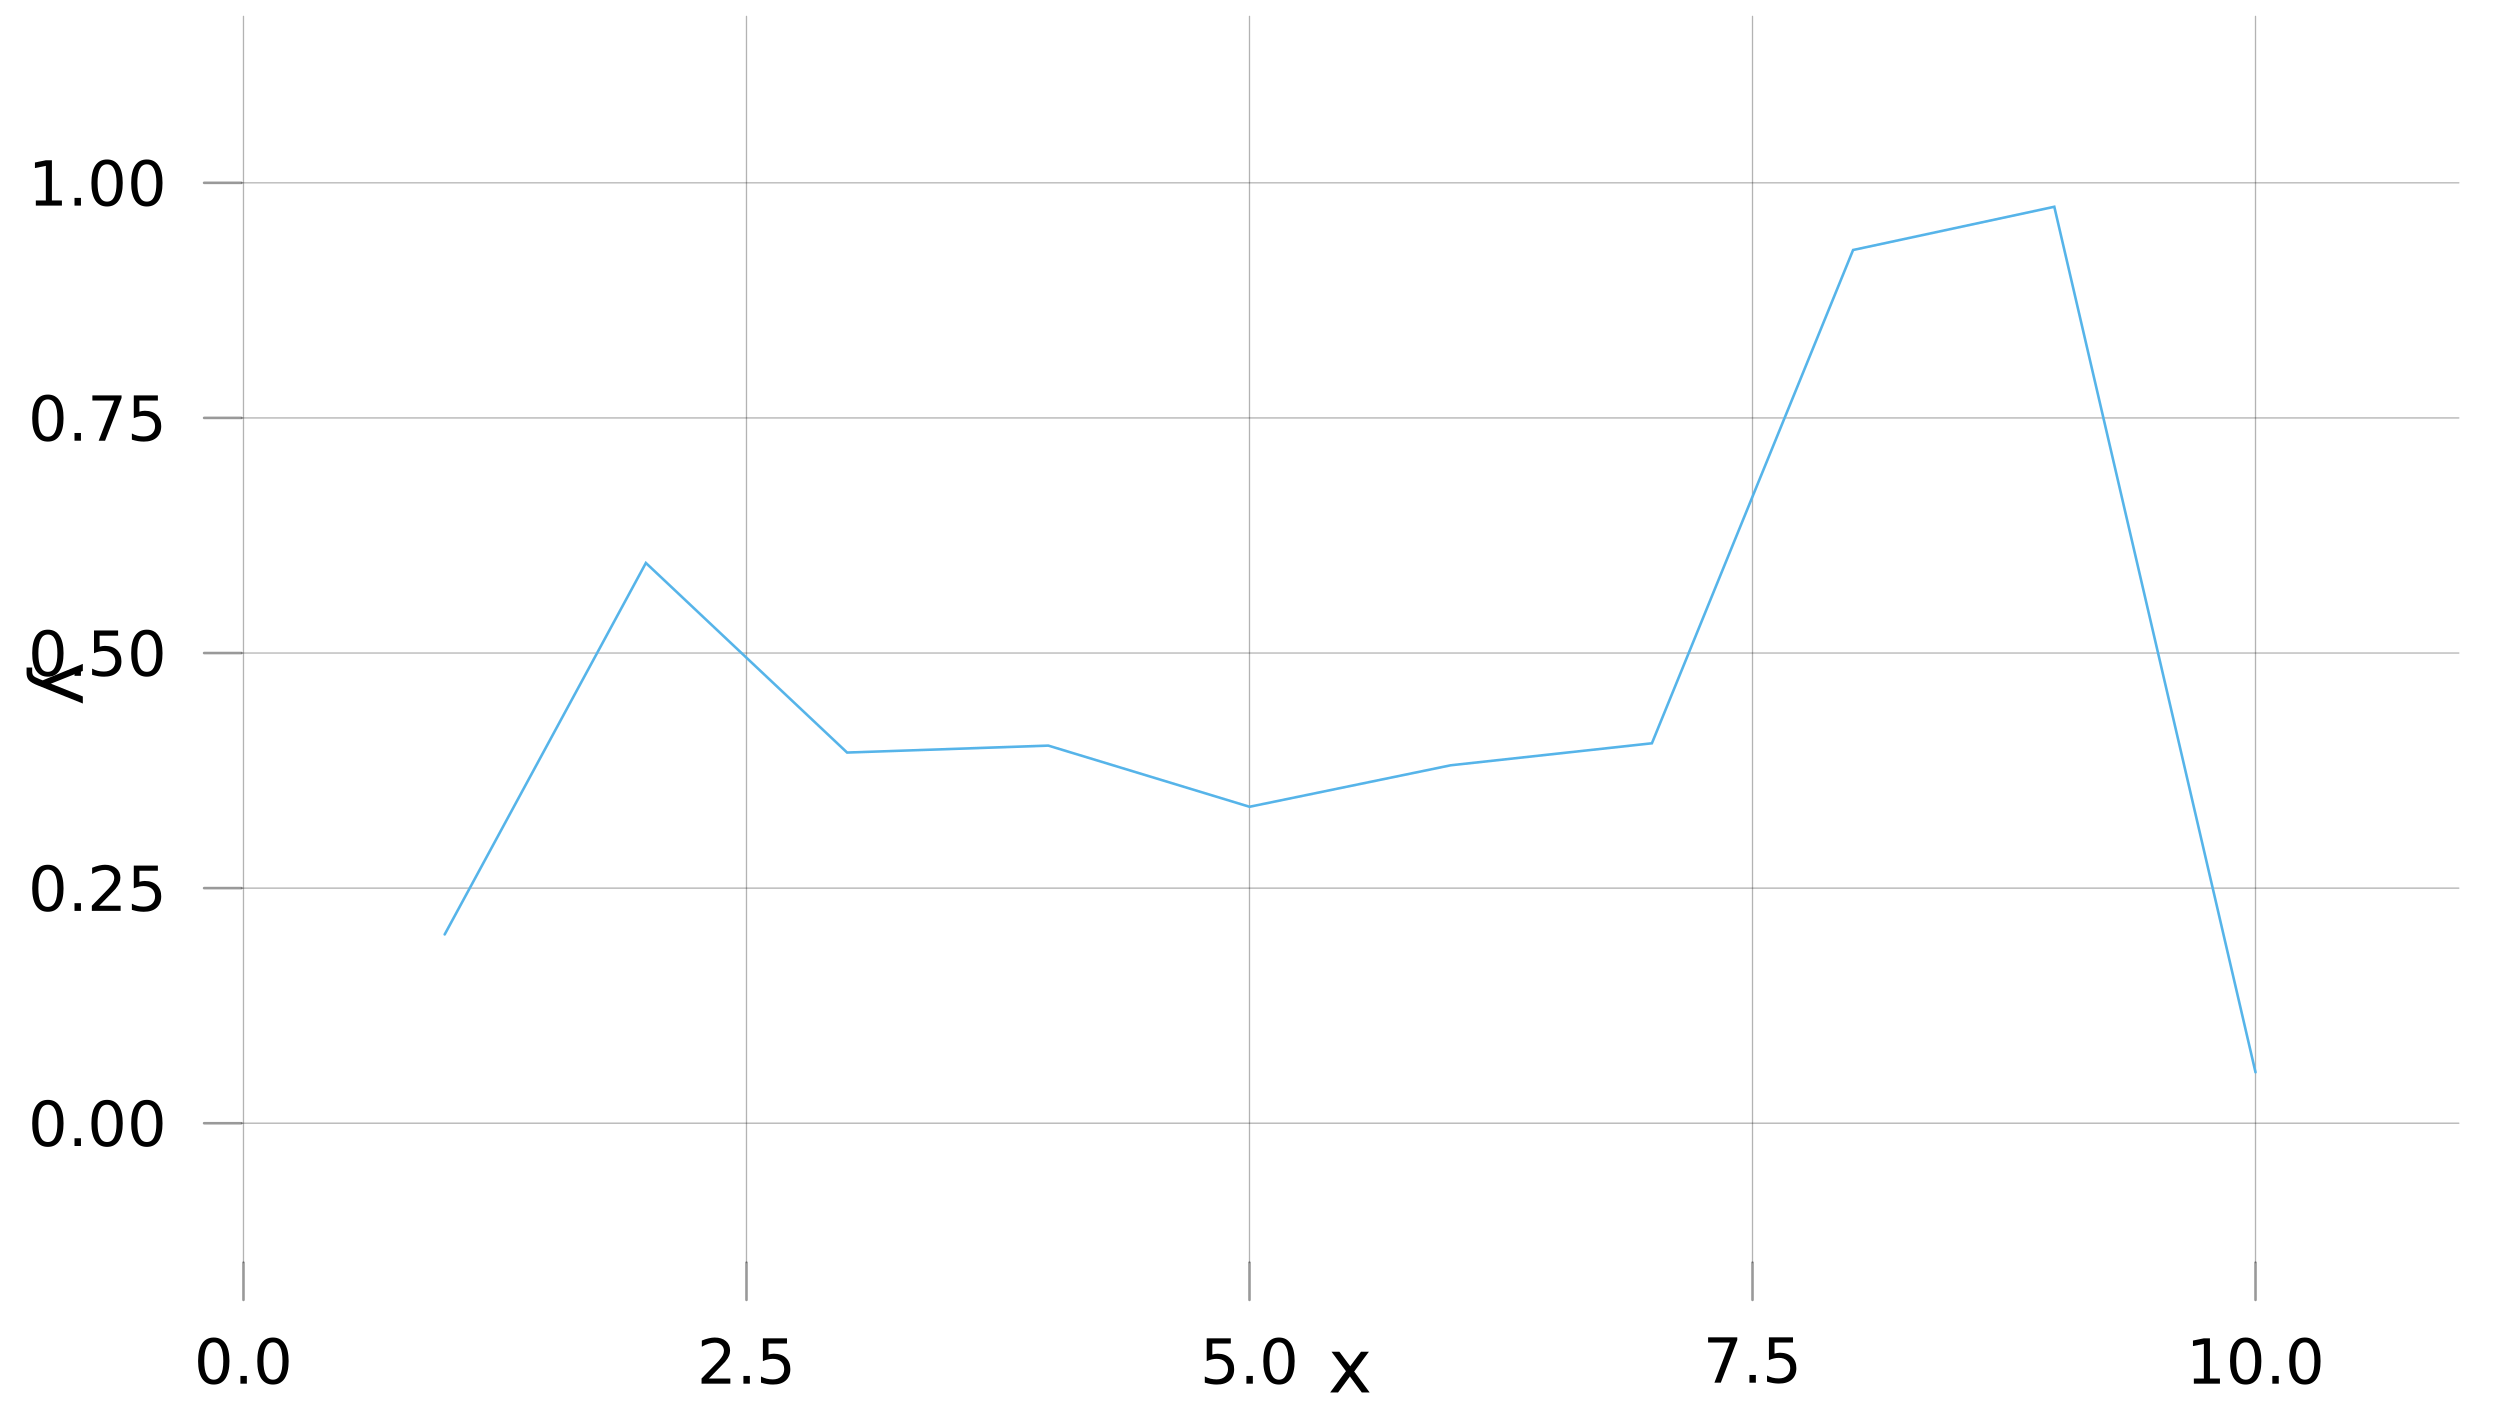
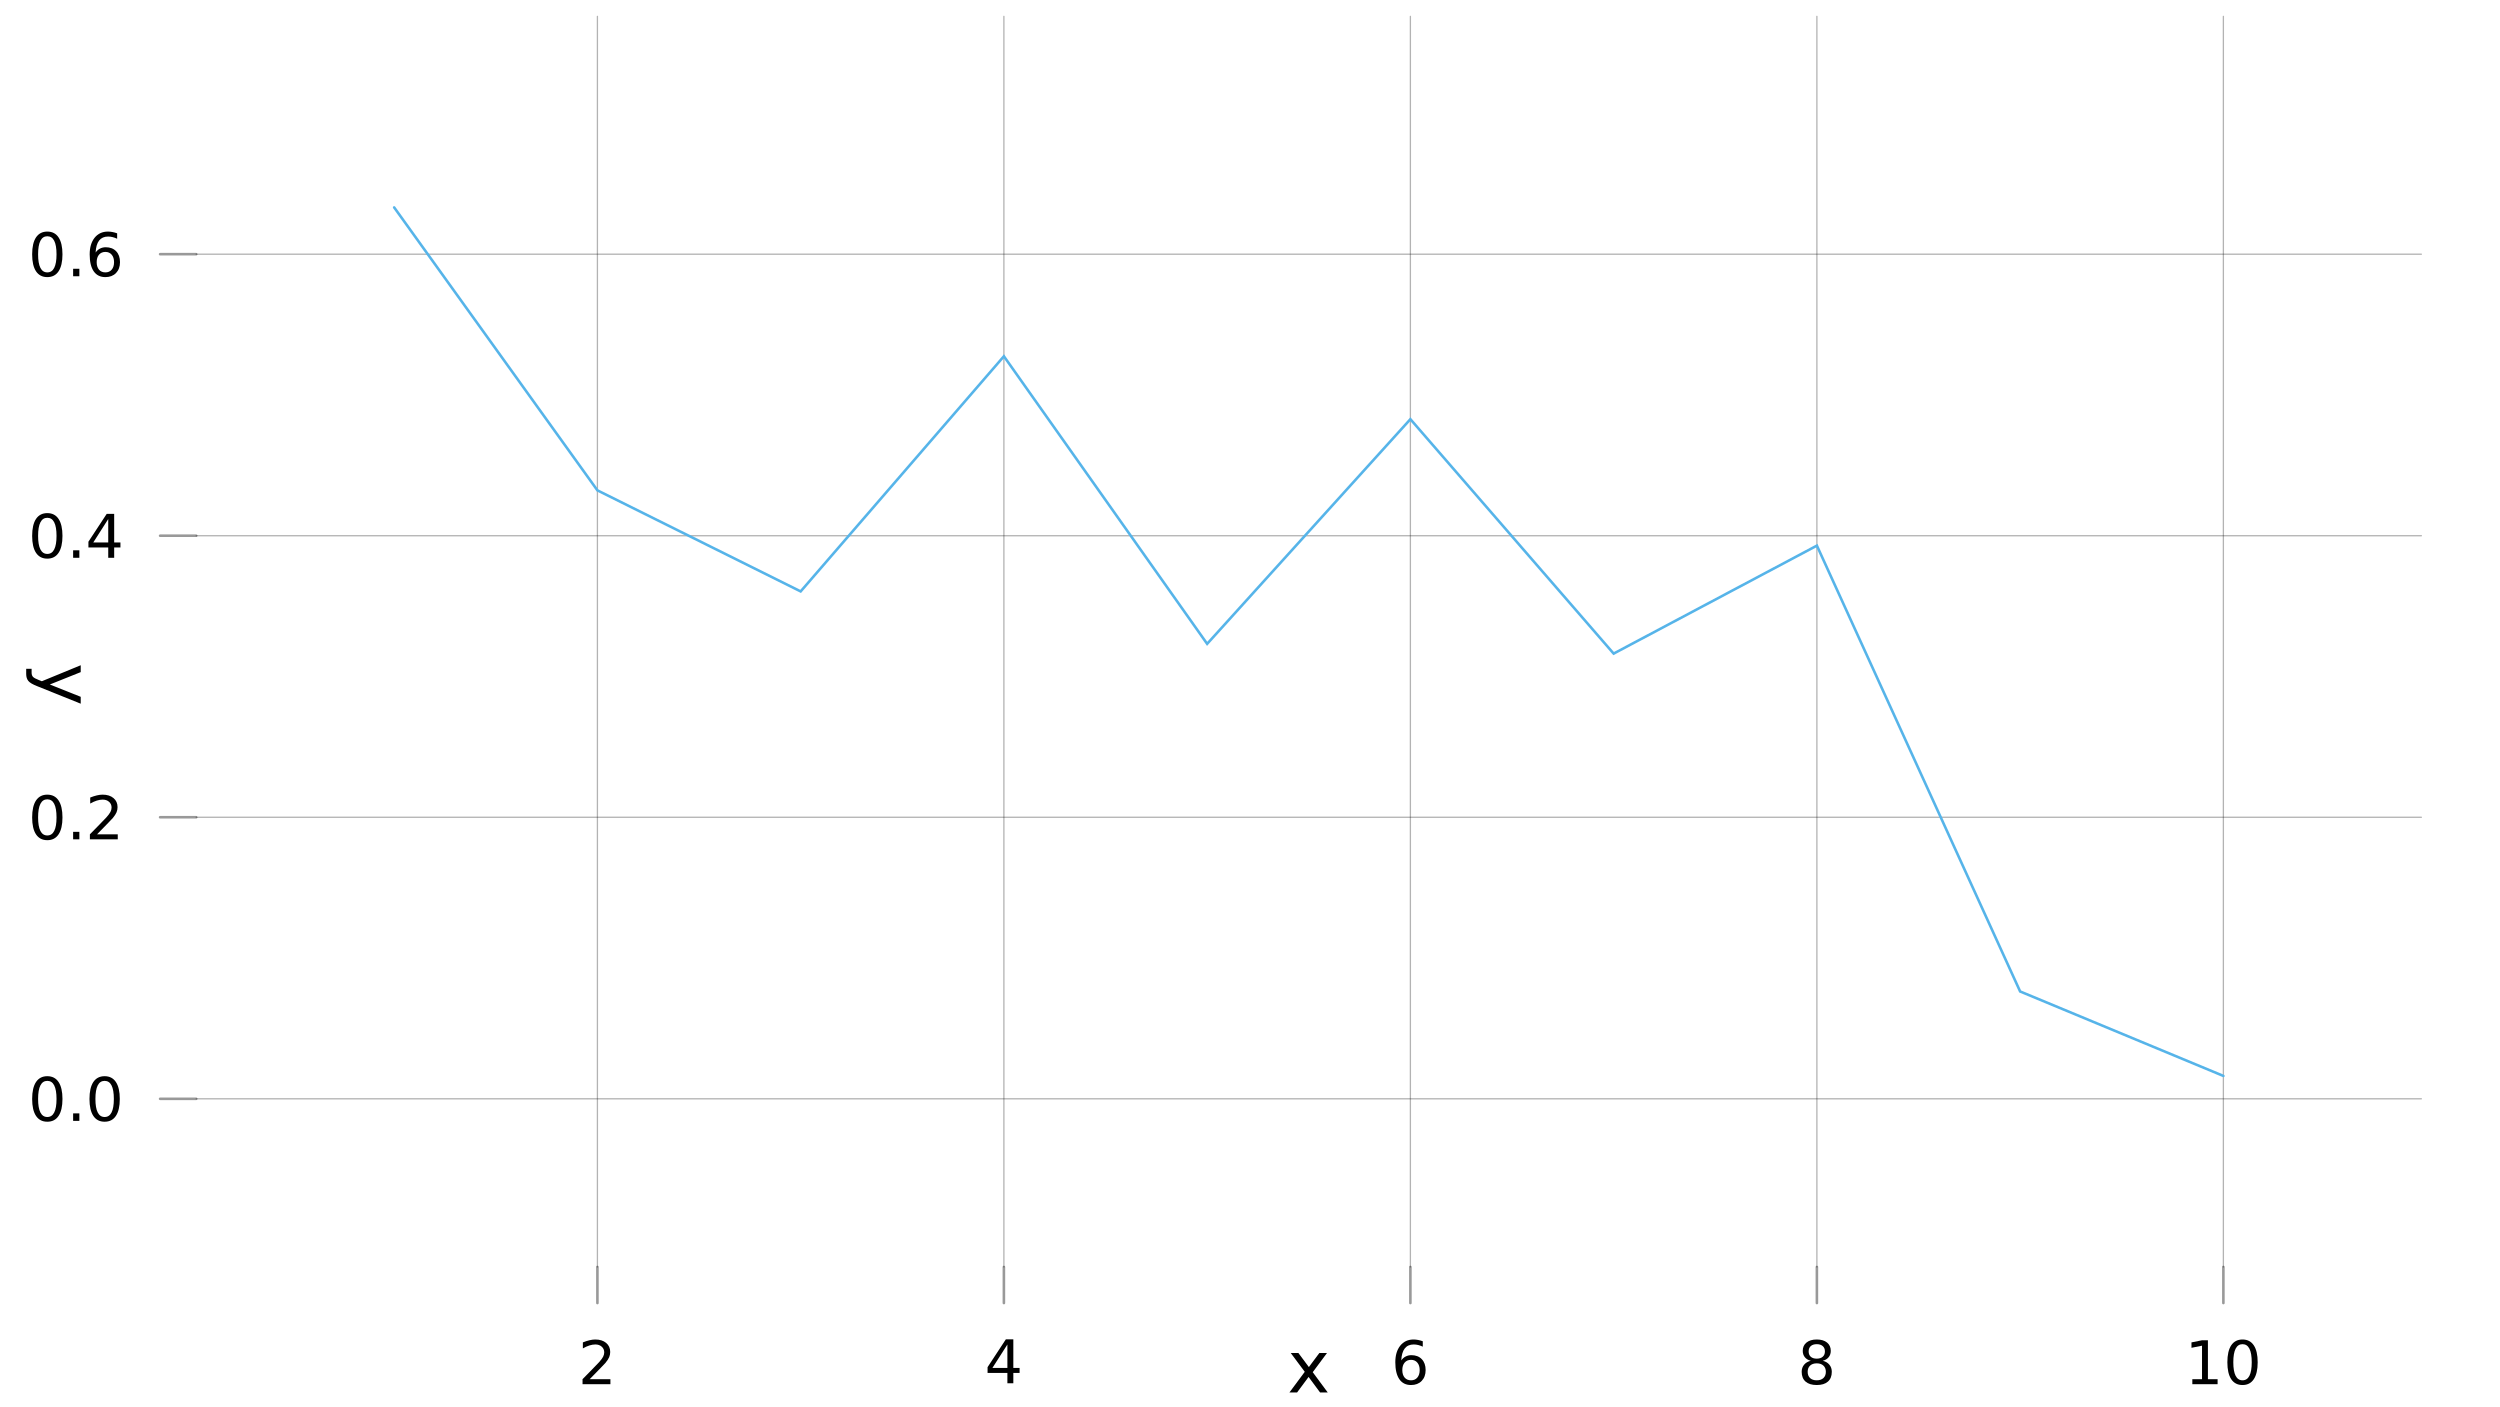
<svg xmlns="http://www.w3.org/2000/svg" xmlns:xlink="http://www.w3.org/1999/xlink" width="960pt" height="540pt" viewBox="0 0 960 540" version="1.1">
  <defs>
    <g>
      <symbol overflow="visible" id="glyph0-0">
-         <path style="stroke:none;" d="M 1.188 4.219 L 1.188 -16.828 L 13.125 -16.828 L 13.125 4.219 Z M 2.531 2.891 L 11.797 2.891 L 11.797 -15.5 L 2.531 -15.5 Z M 2.531 2.891 " />
+         <path style="stroke:none;" d="M 1.156 4.094 L 1.156 -16.312 L 12.719 -16.312 L 12.719 4.094 Z M 2.453 2.797 L 11.422 2.797 L 11.422 -15 L 2.453 -15 Z M 2.453 2.797 " />
      </symbol>
      <symbol overflow="visible" id="glyph0-1">
-         <path style="stroke:none;" d="M 7.594 -15.859 C 6.375 -15.859 5.457 -15.258 4.844 -14.062 C 4.238 -12.875 3.938 -11.082 3.938 -8.688 C 3.938 -6.301 4.238 -4.508 4.844 -3.312 C 5.457 -2.125 6.375 -1.531 7.594 -1.531 C 8.812 -1.531 9.723 -2.125 10.328 -3.312 C 10.941 -4.508 11.25 -6.301 11.25 -8.688 C 11.25 -11.082 10.941 -12.875 10.328 -14.062 C 9.723 -15.258 8.812 -15.859 7.594 -15.859 Z M 7.594 -17.719 C 9.539 -17.719 11.031 -16.945 12.062 -15.406 C 13.094 -13.863 13.609 -11.625 13.609 -8.688 C 13.609 -5.758 13.094 -3.52 12.062 -1.969 C 11.031 -0.426 9.539 0.344 7.594 0.344 C 5.633 0.344 4.141 -0.426 3.109 -1.969 C 2.086 -3.52 1.578 -5.758 1.578 -8.688 C 1.578 -11.625 2.086 -13.863 3.109 -15.406 C 4.141 -16.945 5.633 -17.719 7.594 -17.719 Z M 7.594 -17.719 " />
+         <path style="stroke:none;" d="M 4.438 -1.922 L 12.391 -1.922 L 12.391 0 L 1.688 0 L 1.688 -1.922 C 2.562 -2.816 3.742 -4.02 5.234 -5.531 C 6.723 -7.039 7.66 -8.016 8.047 -8.453 C 8.773 -9.266 9.285 -9.953 9.578 -10.516 C 9.867 -11.086 10.016 -11.648 10.016 -12.203 C 10.016 -13.098 9.695 -13.828 9.062 -14.391 C 8.438 -14.961 7.617 -15.25 6.609 -15.25 C 5.898 -15.25 5.145 -15.125 4.344 -14.875 C 3.551 -14.625 2.707 -14.242 1.812 -13.734 L 1.812 -16.047 C 2.727 -16.41 3.582 -16.688 4.375 -16.875 C 5.176 -17.062 5.91 -17.156 6.578 -17.156 C 8.316 -17.156 9.707 -16.719 10.75 -15.844 C 11.789 -14.977 12.312 -13.816 12.312 -12.359 C 12.312 -11.66 12.18 -11 11.922 -10.375 C 11.66 -9.758 11.188 -9.031 10.5 -8.188 C 10.312 -7.969 9.711 -7.336 8.703 -6.297 C 7.691 -5.254 6.27 -3.797 4.438 -1.922 Z M 4.438 -1.922 " />
      </symbol>
      <symbol overflow="visible" id="glyph0-2">
-         <path style="stroke:none;" d="M 2.547 -2.969 L 5.016 -2.969 L 5.016 0 L 2.547 0 Z M 2.547 -2.969 " />
+         <path style="stroke:none;" d="M 8.734 -14.875 L 2.984 -5.875 L 8.734 -5.875 Z M 8.141 -16.859 L 11.016 -16.859 L 11.016 -5.875 L 13.422 -5.875 L 13.422 -3.969 L 11.016 -3.969 L 11.016 0 L 8.734 0 L 8.734 -3.969 L 1.125 -3.969 L 1.125 -6.172 Z M 8.141 -16.859 " />
      </symbol>
      <symbol overflow="visible" id="glyph0-3">
-         <path style="stroke:none;" d="M 4.578 -1.984 L 12.797 -1.984 L 12.797 0 L 1.75 0 L 1.75 -1.984 C 2.645 -2.91 3.863 -4.148 5.406 -5.703 C 6.945 -7.266 7.914 -8.27 8.312 -8.719 C 9.062 -9.562 9.586 -10.273 9.891 -10.859 C 10.191 -11.453 10.344 -12.035 10.344 -12.609 C 10.344 -13.523 10.016 -14.273 9.359 -14.859 C 8.711 -15.441 7.867 -15.734 6.828 -15.734 C 6.086 -15.734 5.305 -15.602 4.484 -15.344 C 3.672 -15.094 2.797 -14.707 1.859 -14.188 L 1.859 -16.562 C 2.805 -16.945 3.691 -17.234 4.516 -17.422 C 5.348 -17.617 6.102 -17.719 6.781 -17.719 C 8.582 -17.719 10.02 -17.266 11.094 -16.359 C 12.164 -15.461 12.703 -14.258 12.703 -12.75 C 12.703 -12.039 12.566 -11.363 12.297 -10.719 C 12.035 -10.07 11.551 -9.316 10.844 -8.453 C 10.645 -8.223 10.023 -7.57 8.984 -6.5 C 7.941 -5.426 6.473 -3.922 4.578 -1.984 Z M 4.578 -1.984 " />
+         <path style="stroke:none;" d="M 7.641 -9.344 C 6.609 -9.344 5.789 -8.988 5.188 -8.281 C 4.594 -7.582 4.297 -6.625 4.297 -5.406 C 4.297 -4.195 4.594 -3.238 5.188 -2.531 C 5.789 -1.832 6.609 -1.484 7.641 -1.484 C 8.66 -1.484 9.469 -1.832 10.062 -2.531 C 10.664 -3.238 10.969 -4.195 10.969 -5.406 C 10.969 -6.625 10.664 -7.582 10.062 -8.281 C 9.469 -8.988 8.66 -9.344 7.641 -9.344 Z M 12.156 -16.484 L 12.156 -14.406 C 11.582 -14.676 11.004 -14.883 10.422 -15.031 C 9.836 -15.176 9.258 -15.25 8.688 -15.25 C 7.188 -15.25 6.035 -14.738 5.234 -13.719 C 4.441 -12.695 3.992 -11.16 3.891 -9.109 C 4.328 -9.766 4.879 -10.266 5.547 -10.609 C 6.223 -10.961 6.961 -11.141 7.766 -11.141 C 9.461 -11.141 10.801 -10.625 11.781 -9.594 C 12.758 -8.57 13.25 -7.176 13.25 -5.406 C 13.25 -3.676 12.738 -2.285 11.719 -1.234 C 10.695 -0.191 9.336 0.328 7.641 0.328 C 5.68 0.328 4.188 -0.414 3.156 -1.906 C 2.125 -3.406 1.609 -5.57 1.609 -8.406 C 1.609 -11.07 2.238 -13.195 3.5 -14.781 C 4.77 -16.363 6.473 -17.156 8.609 -17.156 C 9.18 -17.156 9.758 -17.098 10.344 -16.984 C 10.926 -16.879 11.531 -16.711 12.156 -16.484 Z M 12.156 -16.484 " />
      </symbol>
      <symbol overflow="visible" id="glyph0-4">
-         <path style="stroke:none;" d="M 2.578 -17.406 L 11.828 -17.406 L 11.828 -15.422 L 4.734 -15.422 L 4.734 -11.156 C 5.078 -11.27 5.414 -11.352 5.75 -11.406 C 6.094 -11.469 6.438 -11.5 6.781 -11.5 C 8.727 -11.5 10.27 -10.969 11.406 -9.906 C 12.539 -8.844 13.109 -7.398 13.109 -5.578 C 13.109 -3.711 12.523 -2.258 11.359 -1.219 C 10.191 -0.176 8.547 0.344 6.422 0.344 C 5.691 0.344 4.945 0.281 4.188 0.156 C 3.426 0.031 2.645 -0.156 1.844 -0.406 L 1.844 -2.781 C 2.539 -2.395 3.258 -2.109 4 -1.922 C 4.75 -1.734 5.539 -1.641 6.375 -1.641 C 7.719 -1.641 8.781 -1.992 9.562 -2.703 C 10.352 -3.41 10.75 -4.367 10.75 -5.578 C 10.75 -6.797 10.352 -7.758 9.562 -8.469 C 8.781 -9.176 7.719 -9.531 6.375 -9.531 C 5.75 -9.531 5.125 -9.457 4.5 -9.312 C 3.875 -9.176 3.234 -8.957 2.578 -8.656 Z M 2.578 -17.406 " />
+         <path style="stroke:none;" d="M 7.344 -8 C 6.258 -8 5.406 -7.707 4.781 -7.125 C 4.164 -6.551 3.859 -5.758 3.859 -4.75 C 3.859 -3.727 4.164 -2.926 4.781 -2.344 C 5.406 -1.77 6.258 -1.484 7.344 -1.484 C 8.438 -1.484 9.289 -1.773 9.906 -2.359 C 10.531 -2.941 10.844 -3.738 10.844 -4.75 C 10.844 -5.758 10.531 -6.551 9.906 -7.125 C 9.289 -7.707 8.438 -8 7.344 -8 Z M 5.062 -8.984 C 4.094 -9.223 3.332 -9.676 2.781 -10.344 C 2.238 -11.008 1.969 -11.828 1.969 -12.797 C 1.969 -14.141 2.445 -15.203 3.406 -15.984 C 4.363 -16.766 5.676 -17.156 7.344 -17.156 C 9.031 -17.156 10.348 -16.766 11.297 -15.984 C 12.254 -15.203 12.734 -14.141 12.734 -12.797 C 12.734 -11.828 12.457 -11.008 11.906 -10.344 C 11.363 -9.676 10.609 -9.223 9.641 -8.984 C 10.742 -8.723 11.598 -8.219 12.203 -7.469 C 12.816 -6.727 13.125 -5.82 13.125 -4.75 C 13.125 -3.113 12.625 -1.859 11.625 -0.984 C 10.633 -0.109 9.207 0.328 7.344 0.328 C 5.488 0.328 4.062 -0.109 3.062 -0.984 C 2.062 -1.859 1.562 -3.113 1.562 -4.75 C 1.562 -5.82 1.867 -6.727 2.484 -7.469 C 3.109 -8.219 3.969 -8.723 5.062 -8.984 Z M 4.234 -12.578 C 4.234 -11.703 4.504 -11.02 5.047 -10.531 C 5.598 -10.039 6.363 -9.797 7.344 -9.797 C 8.32 -9.797 9.086 -10.039 9.641 -10.531 C 10.203 -11.02 10.484 -11.703 10.484 -12.578 C 10.484 -13.453 10.203 -14.133 9.641 -14.625 C 9.086 -15.113 8.32 -15.359 7.344 -15.359 C 6.363 -15.359 5.598 -15.113 5.047 -14.625 C 4.504 -14.133 4.234 -13.453 4.234 -12.578 Z M 4.234 -12.578 " />
      </symbol>
      <symbol overflow="visible" id="glyph0-5">
-         <path style="stroke:none;" d="M 1.953 -17.406 L 13.156 -17.406 L 13.156 -16.406 L 6.828 0 L 4.375 0 L 10.312 -15.422 L 1.953 -15.422 Z M 1.953 -17.406 " />
+         <path style="stroke:none;" d="M 2.875 -1.922 L 6.594 -1.922 L 6.594 -14.781 L 2.547 -13.969 L 2.547 -16.047 L 6.578 -16.859 L 8.859 -16.859 L 8.859 -1.922 L 12.578 -1.922 L 12.578 0 L 2.875 0 Z M 2.875 -1.922 " />
      </symbol>
      <symbol overflow="visible" id="glyph0-6">
-         <path style="stroke:none;" d="M 2.969 -1.984 L 6.812 -1.984 L 6.812 -15.266 L 2.625 -14.422 L 2.625 -16.562 L 6.781 -17.406 L 9.141 -17.406 L 9.141 -1.984 L 12.984 -1.984 L 12.984 0 L 2.969 0 Z M 2.969 -1.984 " />
+         <path style="stroke:none;" d="M 7.344 -15.359 C 6.176 -15.359 5.297 -14.781 4.703 -13.625 C 4.109 -12.469 3.812 -10.727 3.812 -8.406 C 3.812 -6.102 4.109 -4.375 4.703 -3.219 C 5.297 -2.062 6.176 -1.484 7.344 -1.484 C 8.531 -1.484 9.414 -2.062 10 -3.219 C 10.594 -4.375 10.891 -6.102 10.891 -8.406 C 10.891 -10.727 10.594 -12.469 10 -13.625 C 9.414 -14.781 8.531 -15.359 7.344 -15.359 Z M 7.344 -17.156 C 9.238 -17.156 10.68 -16.41 11.672 -14.922 C 12.672 -13.43 13.172 -11.258 13.172 -8.406 C 13.172 -5.57 12.672 -3.406 11.672 -1.906 C 10.68 -0.414 9.238 0.328 7.344 0.328 C 5.457 0.328 4.016 -0.414 3.016 -1.906 C 2.023 -3.406 1.531 -5.57 1.531 -8.406 C 1.531 -11.258 2.023 -13.43 3.016 -14.922 C 4.016 -16.41 5.457 -17.156 7.344 -17.156 Z M 7.344 -17.156 " />
+       </symbol>
+       <symbol overflow="visible" id="glyph0-7">
+         <path style="stroke:none;" d="M 2.469 -2.875 L 4.859 -2.875 L 4.859 0 L 2.469 0 Z M 2.469 -2.875 " />
      </symbol>
      <symbol overflow="visible" id="glyph1-0">
-         <path style="stroke:none;" d="M 1.422 5.062 L 1.422 -20.188 L 15.75 -20.188 L 15.75 5.062 Z M 3.031 3.469 L 14.156 3.469 L 14.156 -18.578 L 3.031 -18.578 Z M 3.031 3.469 " />
+         <path style="stroke:none;" d="M 1.375 4.906 L 1.375 -19.562 L 15.25 -19.562 L 15.25 4.906 Z M 2.938 3.359 L 13.719 3.359 L 13.719 -18 L 2.938 -18 Z M 2.938 3.359 " />
      </symbol>
      <symbol overflow="visible" id="glyph1-1">
-         <path style="stroke:none;" d="M 15.719 -15.656 L 10.062 -8.047 L 16.016 0 L 12.984 0 L 8.422 -6.156 L 3.859 0 L 0.828 0 L 6.906 -8.188 L 1.344 -15.656 L 4.375 -15.656 L 8.531 -10.078 L 12.688 -15.656 Z M 15.719 -15.656 " />
+         <path style="stroke:none;" d="M 15.234 -15.172 L 9.75 -7.797 L 15.516 0 L 12.578 0 L 8.156 -5.969 L 3.734 0 L 0.797 0 L 6.688 -7.938 L 1.297 -15.172 L 4.234 -15.172 L 8.266 -9.766 L 12.297 -15.172 Z M 15.234 -15.172 " />
      </symbol>
      <symbol overflow="visible" id="glyph2-0">
-         <path style="stroke:none;" d="M -5.062 1.422 L 20.188 1.422 L 20.188 15.75 L -5.062 15.75 Z M -3.469 3.031 L -3.469 14.156 L 18.578 14.156 L 18.578 3.031 Z M -3.469 3.031 " />
+         <path style="stroke:none;" d="M -4.906 1.375 L 19.562 1.375 L 19.562 15.25 L -4.906 15.25 Z M -3.359 2.938 L -3.359 13.719 L 18 13.719 L 18 2.938 Z M -3.359 2.938 " />
      </symbol>
      <symbol overflow="visible" id="glyph2-1">
-         <path style="stroke:none;" d="M -1.453 9.219 C -3.316 8.488 -4.531 7.781 -5.094 7.094 C -5.664 6.406 -5.953 5.484 -5.953 4.328 L -5.953 2.266 L -3.797 2.266 L -3.797 3.781 C -3.797 4.488 -3.629 5.035 -3.297 5.422 C -2.961 5.816 -2.172 6.254 -0.922 6.734 L 0.25 7.188 L 15.656 0.859 L 15.656 3.578 L 3.406 8.469 L 15.656 13.375 L 15.656 16.094 Z M -1.453 9.219 " />
+         <path style="stroke:none;" d="M -1.406 8.922 C -3.219 8.223 -4.395 7.535 -4.938 6.859 C -5.488 6.191 -5.766 5.301 -5.766 4.188 L -5.766 2.188 L -3.688 2.188 L -3.688 3.656 C -3.688 4.344 -3.52 4.875 -3.188 5.25 C -2.863 5.633 -2.098 6.055 -0.891 6.516 L 0.25 6.969 L 15.172 0.828 L 15.172 3.469 L 3.312 8.219 L 15.172 12.953 L 15.172 15.594 Z M -1.406 8.922 " />
      </symbol>
    </g>
  </defs>
  <g id="surface1">
    <rect x="0" y="0" width="960" height="540" style="fill:rgb(100%,100%,100%);fill-opacity:1;stroke:none;" />
    <g style="fill:rgb(0%,0%,0%);fill-opacity:1;">
-       <use xlink:href="#glyph0-1" x="74.492" y="531.328" />
+       <use xlink:href="#glyph0-1" x="222.008" y="531.523" />
    </g>
    <g style="fill:rgb(0%,0%,0%);fill-opacity:1;">
-       <use xlink:href="#glyph0-2" x="89.77" y="531.328" />
+       <use xlink:href="#glyph0-2" x="378.102" y="531.164" />
    </g>
    <g style="fill:rgb(0%,0%,0%);fill-opacity:1;">
-       <use xlink:href="#glyph0-1" x="97.223" y="531.328" />
+       <use xlink:href="#glyph0-3" x="534.191" y="531.523" />
    </g>
    <g style="fill:rgb(0%,0%,0%);fill-opacity:1;">
-       <use xlink:href="#glyph0-3" x="267.648" y="531.328" />
+       <use xlink:href="#glyph0-4" x="690.285" y="531.523" />
    </g>
    <g style="fill:rgb(0%,0%,0%);fill-opacity:1;">
-       <use xlink:href="#glyph0-2" x="282.926" y="531.328" />
+       <use xlink:href="#glyph0-5" x="838.98" y="531.523" />
    </g>
    <g style="fill:rgb(0%,0%,0%);fill-opacity:1;">
-       <use xlink:href="#glyph0-4" x="290.375" y="531.328" />
+       <use xlink:href="#glyph0-6" x="853.777" y="531.523" />
    </g>
    <g style="fill:rgb(0%,0%,0%);fill-opacity:1;">
-       <use xlink:href="#glyph0-4" x="460.801" y="531.328" />
+       <use xlink:href="#glyph0-6" x="10.816" y="430.414" />
    </g>
    <g style="fill:rgb(0%,0%,0%);fill-opacity:1;">
-       <use xlink:href="#glyph0-2" x="476.078" y="531.328" />
+       <use xlink:href="#glyph0-7" x="25.613" y="430.414" />
    </g>
    <g style="fill:rgb(0%,0%,0%);fill-opacity:1;">
-       <use xlink:href="#glyph0-1" x="483.531" y="531.328" />
+       <use xlink:href="#glyph0-6" x="32.828" y="430.414" />
    </g>
    <g style="fill:rgb(0%,0%,0%);fill-opacity:1;">
-       <use xlink:href="#glyph0-5" x="653.957" y="530.953" />
+       <use xlink:href="#glyph0-6" x="10.816" y="322.301" />
    </g>
    <g style="fill:rgb(0%,0%,0%);fill-opacity:1;">
-       <use xlink:href="#glyph0-2" x="669.234" y="530.953" />
+       <use xlink:href="#glyph0-7" x="25.613" y="322.301" />
    </g>
    <g style="fill:rgb(0%,0%,0%);fill-opacity:1;">
-       <use xlink:href="#glyph0-4" x="676.688" y="530.953" />
+       <use xlink:href="#glyph0-1" x="32.828" y="322.301" />
    </g>
    <g style="fill:rgb(0%,0%,0%);fill-opacity:1;">
-       <use xlink:href="#glyph0-6" x="839.473" y="531.328" />
+       <use xlink:href="#glyph0-6" x="10.816" y="214.191" />
    </g>
    <g style="fill:rgb(0%,0%,0%);fill-opacity:1;">
-       <use xlink:href="#glyph0-1" x="854.75" y="531.328" />
+       <use xlink:href="#glyph0-7" x="25.613" y="214.191" />
    </g>
    <g style="fill:rgb(0%,0%,0%);fill-opacity:1;">
-       <use xlink:href="#glyph0-2" x="870.027" y="531.328" />
+       <use xlink:href="#glyph0-2" x="32.828" y="214.191" />
    </g>
    <g style="fill:rgb(0%,0%,0%);fill-opacity:1;">
-       <use xlink:href="#glyph0-1" x="877.48" y="531.328" />
+       <use xlink:href="#glyph0-6" x="10.816" y="106.082" />
    </g>
    <g style="fill:rgb(0%,0%,0%);fill-opacity:1;">
-       <use xlink:href="#glyph0-1" x="10.789" y="440.062" />
+       <use xlink:href="#glyph0-7" x="25.613" y="106.082" />
    </g>
    <g style="fill:rgb(0%,0%,0%);fill-opacity:1;">
-       <use xlink:href="#glyph0-2" x="26.066" y="440.062" />
+       <use xlink:href="#glyph0-3" x="32.828" y="106.082" />
    </g>
    <g style="fill:rgb(0%,0%,0%);fill-opacity:1;">
-       <use xlink:href="#glyph0-1" x="33.52" y="440.062" />
+       <use xlink:href="#glyph1-1" x="494.34" y="534.715" />
    </g>
    <g style="fill:rgb(0%,0%,0%);fill-opacity:1;">
-       <use xlink:href="#glyph0-1" x="48.797" y="440.062" />
+       <use xlink:href="#glyph2-1" x="15.824" y="254.625" />
    </g>
-     <g style="fill:rgb(0%,0%,0%);fill-opacity:1;">
-       <use xlink:href="#glyph0-1" x="10.789" y="349.785" />
-     </g>
-     <g style="fill:rgb(0%,0%,0%);fill-opacity:1;">
-       <use xlink:href="#glyph0-2" x="26.066" y="349.785" />
-     </g>
-     <g style="fill:rgb(0%,0%,0%);fill-opacity:1;">
-       <use xlink:href="#glyph0-3" x="33.52" y="349.785" />
-     </g>
-     <g style="fill:rgb(0%,0%,0%);fill-opacity:1;">
-       <use xlink:href="#glyph0-4" x="48.797" y="349.785" />
-     </g>
-     <g style="fill:rgb(0%,0%,0%);fill-opacity:1;">
-       <use xlink:href="#glyph0-1" x="10.789" y="259.512" />
-     </g>
-     <g style="fill:rgb(0%,0%,0%);fill-opacity:1;">
-       <use xlink:href="#glyph0-2" x="26.066" y="259.512" />
-     </g>
-     <g style="fill:rgb(0%,0%,0%);fill-opacity:1;">
-       <use xlink:href="#glyph0-4" x="33.52" y="259.512" />
-     </g>
-     <g style="fill:rgb(0%,0%,0%);fill-opacity:1;">
-       <use xlink:href="#glyph0-1" x="48.797" y="259.512" />
-     </g>
-     <g style="fill:rgb(0%,0%,0%);fill-opacity:1;">
-       <use xlink:href="#glyph0-1" x="10.789" y="169.234" />
-     </g>
-     <g style="fill:rgb(0%,0%,0%);fill-opacity:1;">
-       <use xlink:href="#glyph0-2" x="26.066" y="169.234" />
-     </g>
-     <g style="fill:rgb(0%,0%,0%);fill-opacity:1;">
-       <use xlink:href="#glyph0-5" x="33.52" y="169.234" />
-     </g>
-     <g style="fill:rgb(0%,0%,0%);fill-opacity:1;">
-       <use xlink:href="#glyph0-4" x="48.797" y="169.234" />
-     </g>
-     <g style="fill:rgb(0%,0%,0%);fill-opacity:1;">
-       <use xlink:href="#glyph0-6" x="10.789" y="78.957" />
-     </g>
-     <g style="fill:rgb(0%,0%,0%);fill-opacity:1;">
-       <use xlink:href="#glyph0-2" x="26.066" y="78.957" />
-     </g>
-     <g style="fill:rgb(0%,0%,0%);fill-opacity:1;">
-       <use xlink:href="#glyph0-1" x="33.52" y="78.957" />
-     </g>
-     <g style="fill:rgb(0%,0%,0%);fill-opacity:1;">
-       <use xlink:href="#glyph0-1" x="48.797" y="78.957" />
-     </g>
-     <g style="fill:rgb(0%,0%,0%);fill-opacity:1;">
-       <use xlink:href="#glyph1-1" x="509.941" y="534.715" />
-     </g>
-     <g style="fill:rgb(0%,0%,0%);fill-opacity:1;">
-       <use xlink:href="#glyph2-1" x="16.152" y="254.062" />
-     </g>
-     <path style="fill:none;stroke-width:0.5;stroke-linecap:round;stroke-linejoin:miter;stroke:rgb(0%,0%,0%);stroke-opacity:0.3;stroke-miterlimit:10;" d="M 93.496 484.863 L 93.496 6.285 " />
-     <path style="fill:none;stroke-width:0.5;stroke-linecap:round;stroke-linejoin:miter;stroke:rgb(0%,0%,0%);stroke-opacity:0.3;stroke-miterlimit:10;" d="M 286.652 484.863 L 286.652 6.285 " />
-     <path style="fill:none;stroke-width:0.5;stroke-linecap:round;stroke-linejoin:miter;stroke:rgb(0%,0%,0%);stroke-opacity:0.3;stroke-miterlimit:10;" d="M 479.805 484.863 L 479.805 6.285 " />
-     <path style="fill:none;stroke-width:0.5;stroke-linecap:round;stroke-linejoin:miter;stroke:rgb(0%,0%,0%);stroke-opacity:0.3;stroke-miterlimit:10;" d="M 672.961 484.863 L 672.961 6.285 " />
-     <path style="fill:none;stroke-width:0.5;stroke-linecap:round;stroke-linejoin:miter;stroke:rgb(0%,0%,0%);stroke-opacity:0.3;stroke-miterlimit:10;" d="M 866.117 484.863 L 866.117 6.285 " />
-     <path style="fill:none;stroke-width:0.5;stroke-linecap:round;stroke-linejoin:miter;stroke:rgb(0%,0%,0%);stroke-opacity:0.3;stroke-miterlimit:10;" d="M 92.688 431.312 L 944.184 431.312 " />
-     <path style="fill:none;stroke-width:0.5;stroke-linecap:round;stroke-linejoin:miter;stroke:rgb(0%,0%,0%);stroke-opacity:0.3;stroke-miterlimit:10;" d="M 92.688 341.039 L 944.184 341.039 " />
-     <path style="fill:none;stroke-width:0.5;stroke-linecap:round;stroke-linejoin:miter;stroke:rgb(0%,0%,0%);stroke-opacity:0.3;stroke-miterlimit:10;" d="M 92.688 250.762 L 944.184 250.762 " />
-     <path style="fill:none;stroke-width:0.5;stroke-linecap:round;stroke-linejoin:miter;stroke:rgb(0%,0%,0%);stroke-opacity:0.3;stroke-miterlimit:10;" d="M 92.688 160.484 L 944.184 160.484 " />
-     <path style="fill:none;stroke-width:0.5;stroke-linecap:round;stroke-linejoin:miter;stroke:rgb(0%,0%,0%);stroke-opacity:0.3;stroke-miterlimit:10;" d="M 92.688 70.207 L 944.184 70.207 " />
-     <path style="fill:none;stroke-width:1;stroke-linecap:round;stroke-linejoin:miter;stroke:rgb(0%,0%,0%);stroke-opacity:0.4;stroke-miterlimit:10;" d="M 93.496 499.16 L 93.496 484.863 " />
-     <path style="fill:none;stroke-width:1;stroke-linecap:round;stroke-linejoin:miter;stroke:rgb(0%,0%,0%);stroke-opacity:0.4;stroke-miterlimit:10;" d="M 286.652 499.16 L 286.652 484.863 " />
-     <path style="fill:none;stroke-width:1;stroke-linecap:round;stroke-linejoin:miter;stroke:rgb(0%,0%,0%);stroke-opacity:0.4;stroke-miterlimit:10;" d="M 479.805 499.16 L 479.805 484.863 " />
-     <path style="fill:none;stroke-width:1;stroke-linecap:round;stroke-linejoin:miter;stroke:rgb(0%,0%,0%);stroke-opacity:0.4;stroke-miterlimit:10;" d="M 672.961 499.16 L 672.961 484.863 " />
-     <path style="fill:none;stroke-width:1;stroke-linecap:round;stroke-linejoin:miter;stroke:rgb(0%,0%,0%);stroke-opacity:0.4;stroke-miterlimit:10;" d="M 866.117 499.16 L 866.117 484.863 " />
-     <path style="fill:none;stroke-width:1;stroke-linecap:round;stroke-linejoin:miter;stroke:rgb(0%,0%,0%);stroke-opacity:0.4;stroke-miterlimit:10;" d="M 78.379 431.312 L 92.688 431.312 " />
-     <path style="fill:none;stroke-width:1;stroke-linecap:round;stroke-linejoin:miter;stroke:rgb(0%,0%,0%);stroke-opacity:0.4;stroke-miterlimit:10;" d="M 78.379 341.039 L 92.688 341.039 " />
-     <path style="fill:none;stroke-width:1;stroke-linecap:round;stroke-linejoin:miter;stroke:rgb(0%,0%,0%);stroke-opacity:0.4;stroke-miterlimit:10;" d="M 78.379 250.762 L 92.688 250.762 " />
-     <path style="fill:none;stroke-width:1;stroke-linecap:round;stroke-linejoin:miter;stroke:rgb(0%,0%,0%);stroke-opacity:0.4;stroke-miterlimit:10;" d="M 78.379 160.484 L 92.688 160.484 " />
-     <path style="fill:none;stroke-width:1;stroke-linecap:round;stroke-linejoin:miter;stroke:rgb(0%,0%,0%);stroke-opacity:0.4;stroke-miterlimit:10;" d="M 78.379 70.207 L 92.688 70.207 " />
-     <path style="fill:none;stroke-width:1;stroke-linecap:round;stroke-linejoin:miter;stroke:rgb(33.725%,70.588%,91.373%);stroke-opacity:1;stroke-miterlimit:10;" d="M 170.758 358.816 L 248.02 216.176 L 325.281 288.98 L 402.543 286.312 L 479.805 309.801 L 557.066 293.867 L 634.328 285.422 L 711.59 95.996 L 788.852 79.398 L 866.117 411.746 " />
+     <path style="fill:none;stroke-width:0.5;stroke-linecap:round;stroke-linejoin:miter;stroke:rgb(0%,0%,0%);stroke-opacity:0.3;stroke-miterlimit:10;" d="M 229.406 486.527 L 229.406 6.285 " />
+     <path style="fill:none;stroke-width:0.5;stroke-linecap:round;stroke-linejoin:miter;stroke:rgb(0%,0%,0%);stroke-opacity:0.3;stroke-miterlimit:10;" d="M 385.496 486.527 L 385.496 6.285 " />
+     <path style="fill:none;stroke-width:0.5;stroke-linecap:round;stroke-linejoin:miter;stroke:rgb(0%,0%,0%);stroke-opacity:0.3;stroke-miterlimit:10;" d="M 541.59 486.527 L 541.59 6.285 " />
+     <path style="fill:none;stroke-width:0.5;stroke-linecap:round;stroke-linejoin:miter;stroke:rgb(0%,0%,0%);stroke-opacity:0.3;stroke-miterlimit:10;" d="M 697.684 486.527 L 697.684 6.285 " />
+     <path style="fill:none;stroke-width:0.5;stroke-linecap:round;stroke-linejoin:miter;stroke:rgb(0%,0%,0%);stroke-opacity:0.3;stroke-miterlimit:10;" d="M 853.777 486.527 L 853.777 6.285 " />
+     <path style="fill:none;stroke-width:0.5;stroke-linecap:round;stroke-linejoin:miter;stroke:rgb(0%,0%,0%);stroke-opacity:0.3;stroke-miterlimit:10;" d="M 75.34 421.941 L 929.797 421.941 " />
+     <path style="fill:none;stroke-width:0.5;stroke-linecap:round;stroke-linejoin:miter;stroke:rgb(0%,0%,0%);stroke-opacity:0.3;stroke-miterlimit:10;" d="M 75.34 313.828 L 929.797 313.828 " />
+     <path style="fill:none;stroke-width:0.5;stroke-linecap:round;stroke-linejoin:miter;stroke:rgb(0%,0%,0%);stroke-opacity:0.3;stroke-miterlimit:10;" d="M 75.34 205.719 L 929.797 205.719 " />
+     <path style="fill:none;stroke-width:0.5;stroke-linecap:round;stroke-linejoin:miter;stroke:rgb(0%,0%,0%);stroke-opacity:0.3;stroke-miterlimit:10;" d="M 75.34 97.609 L 929.797 97.609 " />
+     <path style="fill:none;stroke-width:1;stroke-linecap:round;stroke-linejoin:miter;stroke:rgb(0%,0%,0%);stroke-opacity:0.4;stroke-miterlimit:10;" d="M 229.406 500.371 L 229.406 486.527 " />
+     <path style="fill:none;stroke-width:1;stroke-linecap:round;stroke-linejoin:miter;stroke:rgb(0%,0%,0%);stroke-opacity:0.4;stroke-miterlimit:10;" d="M 385.496 500.371 L 385.496 486.527 " />
+     <path style="fill:none;stroke-width:1;stroke-linecap:round;stroke-linejoin:miter;stroke:rgb(0%,0%,0%);stroke-opacity:0.4;stroke-miterlimit:10;" d="M 541.59 500.371 L 541.59 486.527 " />
+     <path style="fill:none;stroke-width:1;stroke-linecap:round;stroke-linejoin:miter;stroke:rgb(0%,0%,0%);stroke-opacity:0.4;stroke-miterlimit:10;" d="M 697.684 500.371 L 697.684 486.527 " />
+     <path style="fill:none;stroke-width:1;stroke-linecap:round;stroke-linejoin:miter;stroke:rgb(0%,0%,0%);stroke-opacity:0.4;stroke-miterlimit:10;" d="M 853.777 500.371 L 853.777 486.527 " />
+     <path style="fill:none;stroke-width:1;stroke-linecap:round;stroke-linejoin:miter;stroke:rgb(0%,0%,0%);stroke-opacity:0.4;stroke-miterlimit:10;" d="M 61.48 421.941 L 75.34 421.941 " />
+     <path style="fill:none;stroke-width:1;stroke-linecap:round;stroke-linejoin:miter;stroke:rgb(0%,0%,0%);stroke-opacity:0.4;stroke-miterlimit:10;" d="M 61.48 313.828 L 75.34 313.828 " />
+     <path style="fill:none;stroke-width:1;stroke-linecap:round;stroke-linejoin:miter;stroke:rgb(0%,0%,0%);stroke-opacity:0.4;stroke-miterlimit:10;" d="M 61.48 205.719 L 75.34 205.719 " />
+     <path style="fill:none;stroke-width:1;stroke-linecap:round;stroke-linejoin:miter;stroke:rgb(0%,0%,0%);stroke-opacity:0.4;stroke-miterlimit:10;" d="M 61.48 97.609 L 75.34 97.609 " />
+     <path style="fill:none;stroke-width:1;stroke-linecap:round;stroke-linejoin:miter;stroke:rgb(33.725%,70.588%,91.373%);stroke-opacity:1;stroke-miterlimit:10;" d="M 151.359 79.656 L 229.406 188.297 L 307.449 227.102 L 385.496 136.805 L 463.543 247.234 L 541.59 160.965 L 619.637 250.98 L 697.684 209.52 L 775.73 380.723 L 853.777 413.156 " />
  </g>
</svg>
